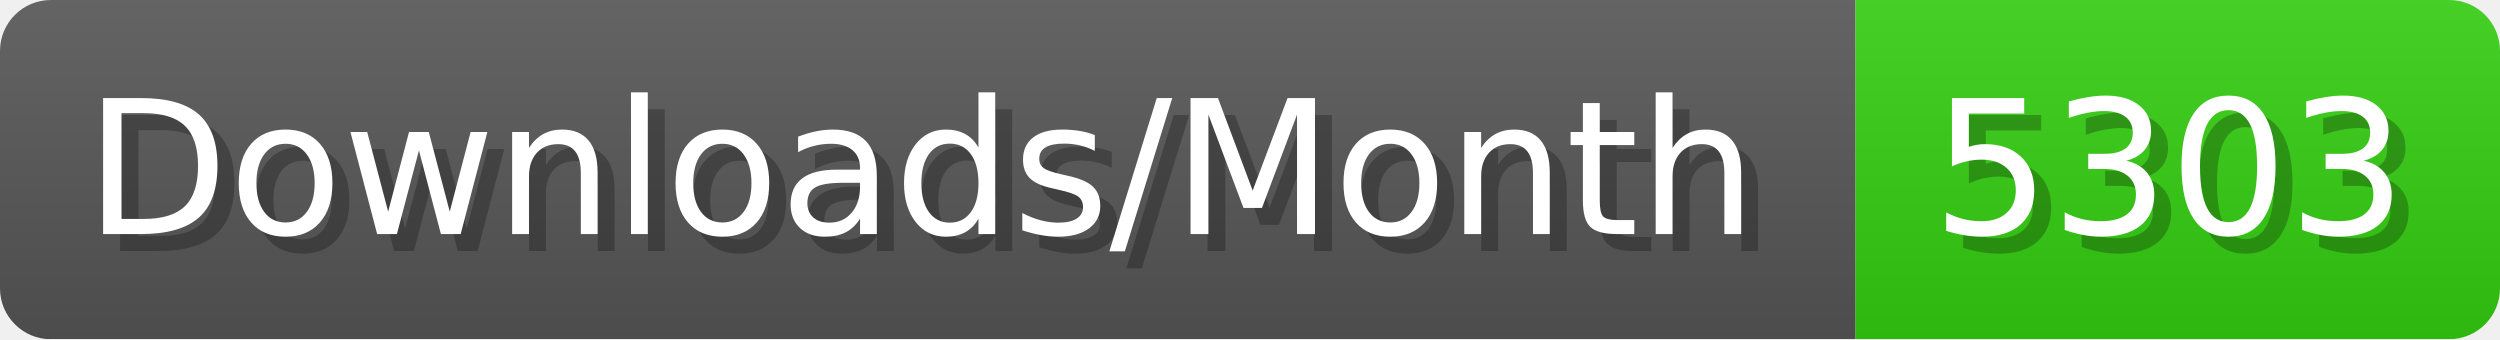
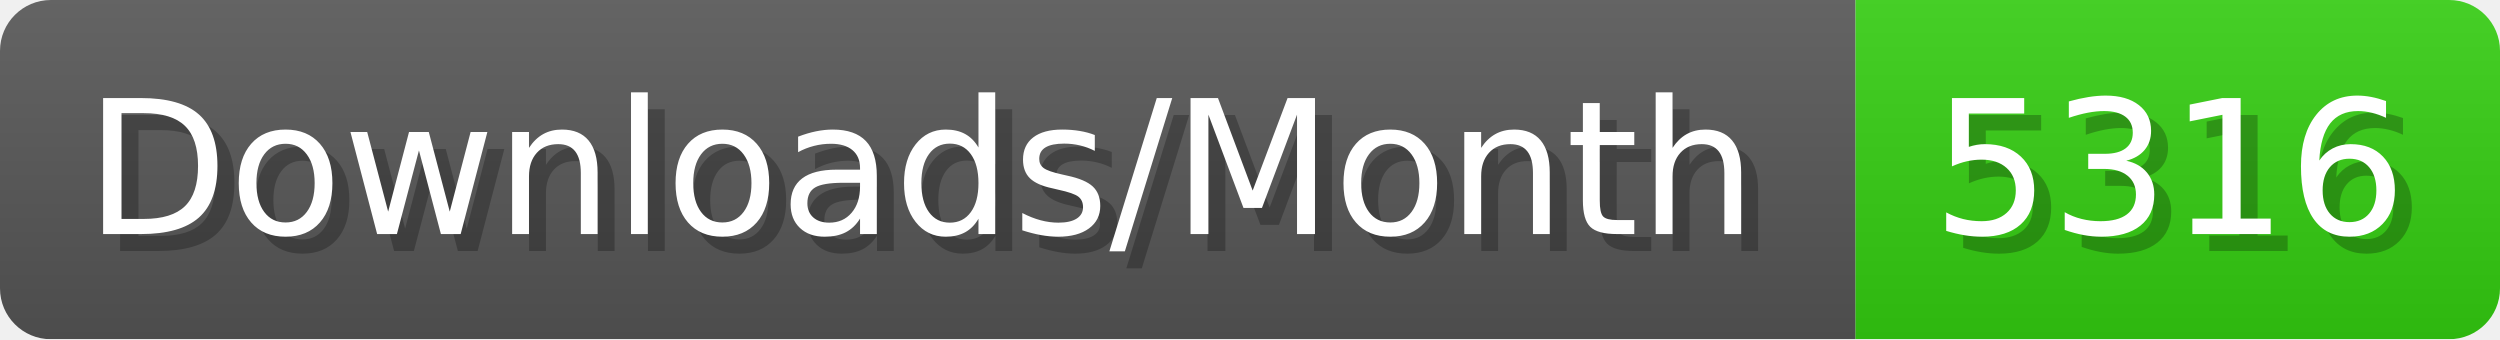
- <svg xmlns="http://www.w3.org/2000/svg" width="147.4" height="20" viewBox="0 0 1474 200" role="img" aria-label="Downloads/Month: 5303">
+ <svg xmlns="http://www.w3.org/2000/svg" width="147.4" height="20" viewBox="0 0 1474 200" role="img" aria-label="Downloads/Month: 5316">
  <linearGradient id="YlXUI" x2="0" y2="100%">
    <stop offset="0" stop-opacity=".1" stop-color="#EEE" />
    <stop offset="1" stop-opacity=".1" />
  </linearGradient>
  <mask id="JHhop">
    <rect width="1474" height="200" rx="30" fill="#FFF" />
  </mask>
  <g mask="url(#JHhop)">
    <rect width="1094" height="200" fill="#555" />
    <rect width="380" height="200" fill="#3C1" x="1094" />
    <rect width="1474" height="200" fill="url(#YlXUI)" />
  </g>
  <g aria-hidden="true" fill="#fff" text-anchor="start" font-family="Verdana,DejaVu Sans,sans-serif" font-size="110">
    <text x="60" y="148" textLength="994" fill="#000" opacity="0.25">Downloads/Month</text>
    <text x="50" y="138" textLength="994">Downloads/Month</text>
-     <text x="1149" y="148" textLength="280" fill="#000" opacity="0.25">5303</text>
-     <text x="1139" y="138" textLength="280">5303</text>
+     <text x="1149" y="148" textLength="280" fill="#000" opacity="0.25">5316</text>
+     <text x="1139" y="138" textLength="280">5316</text>
  </g>
</svg>
